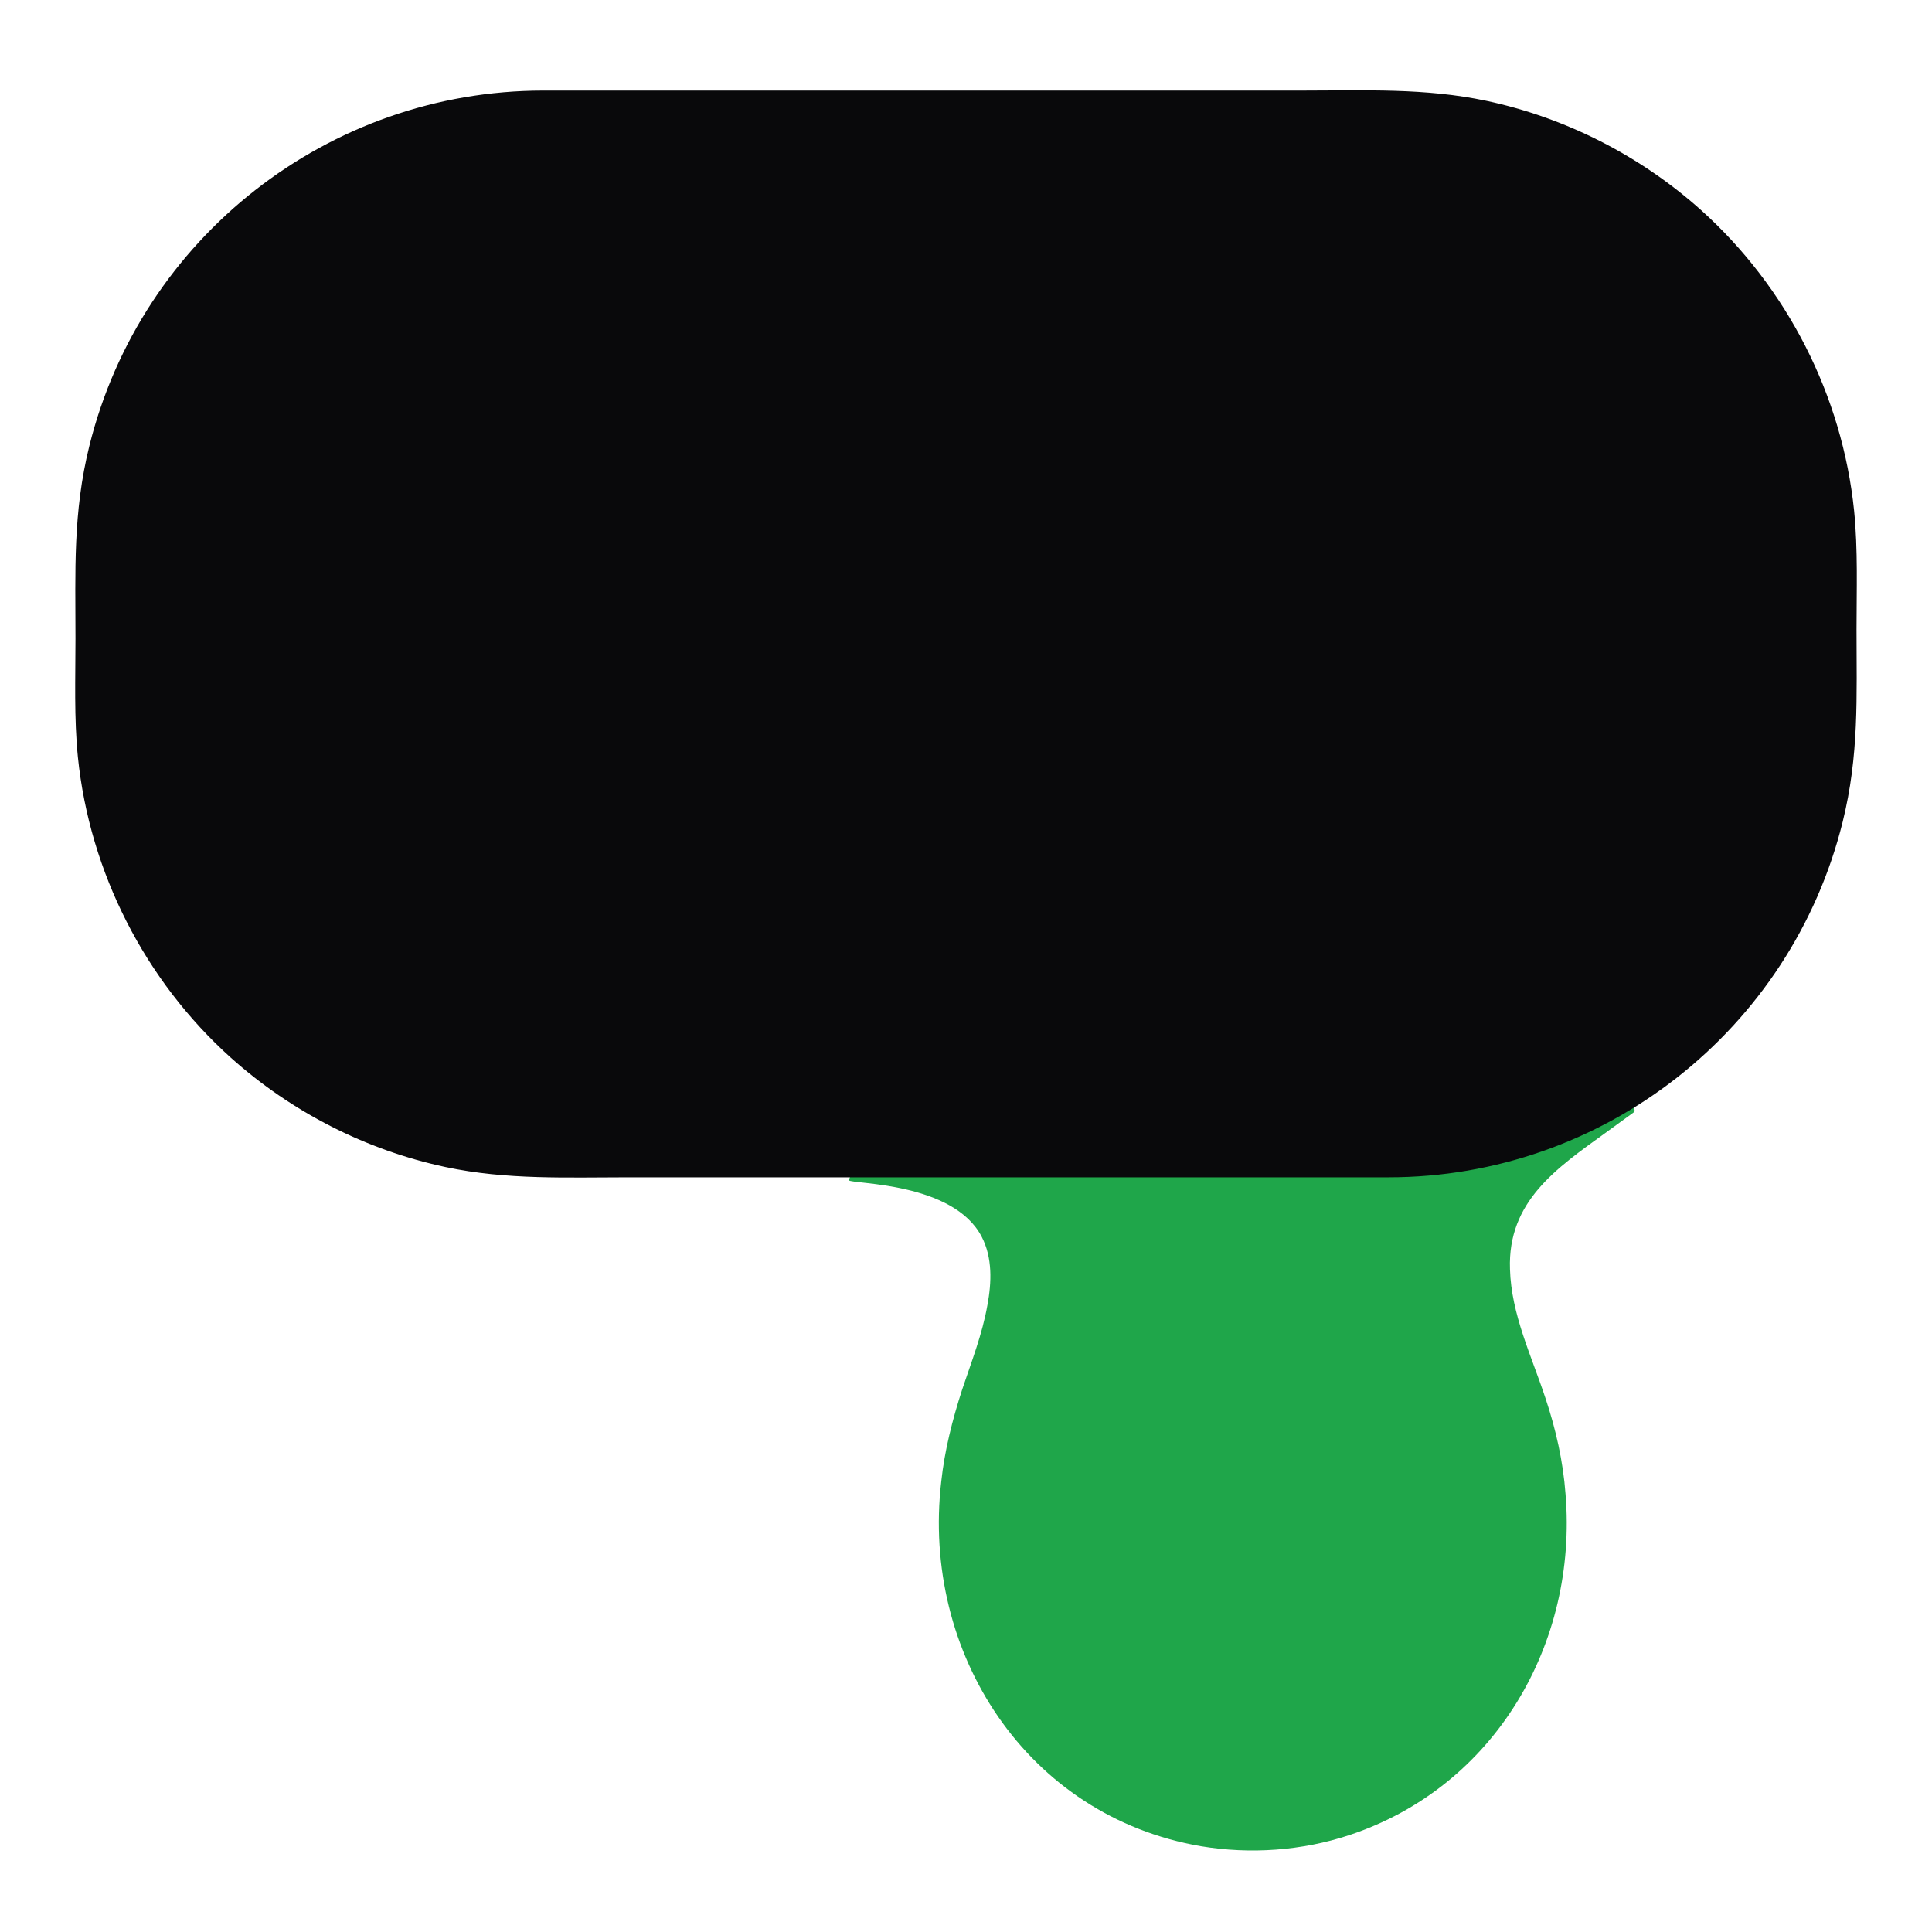
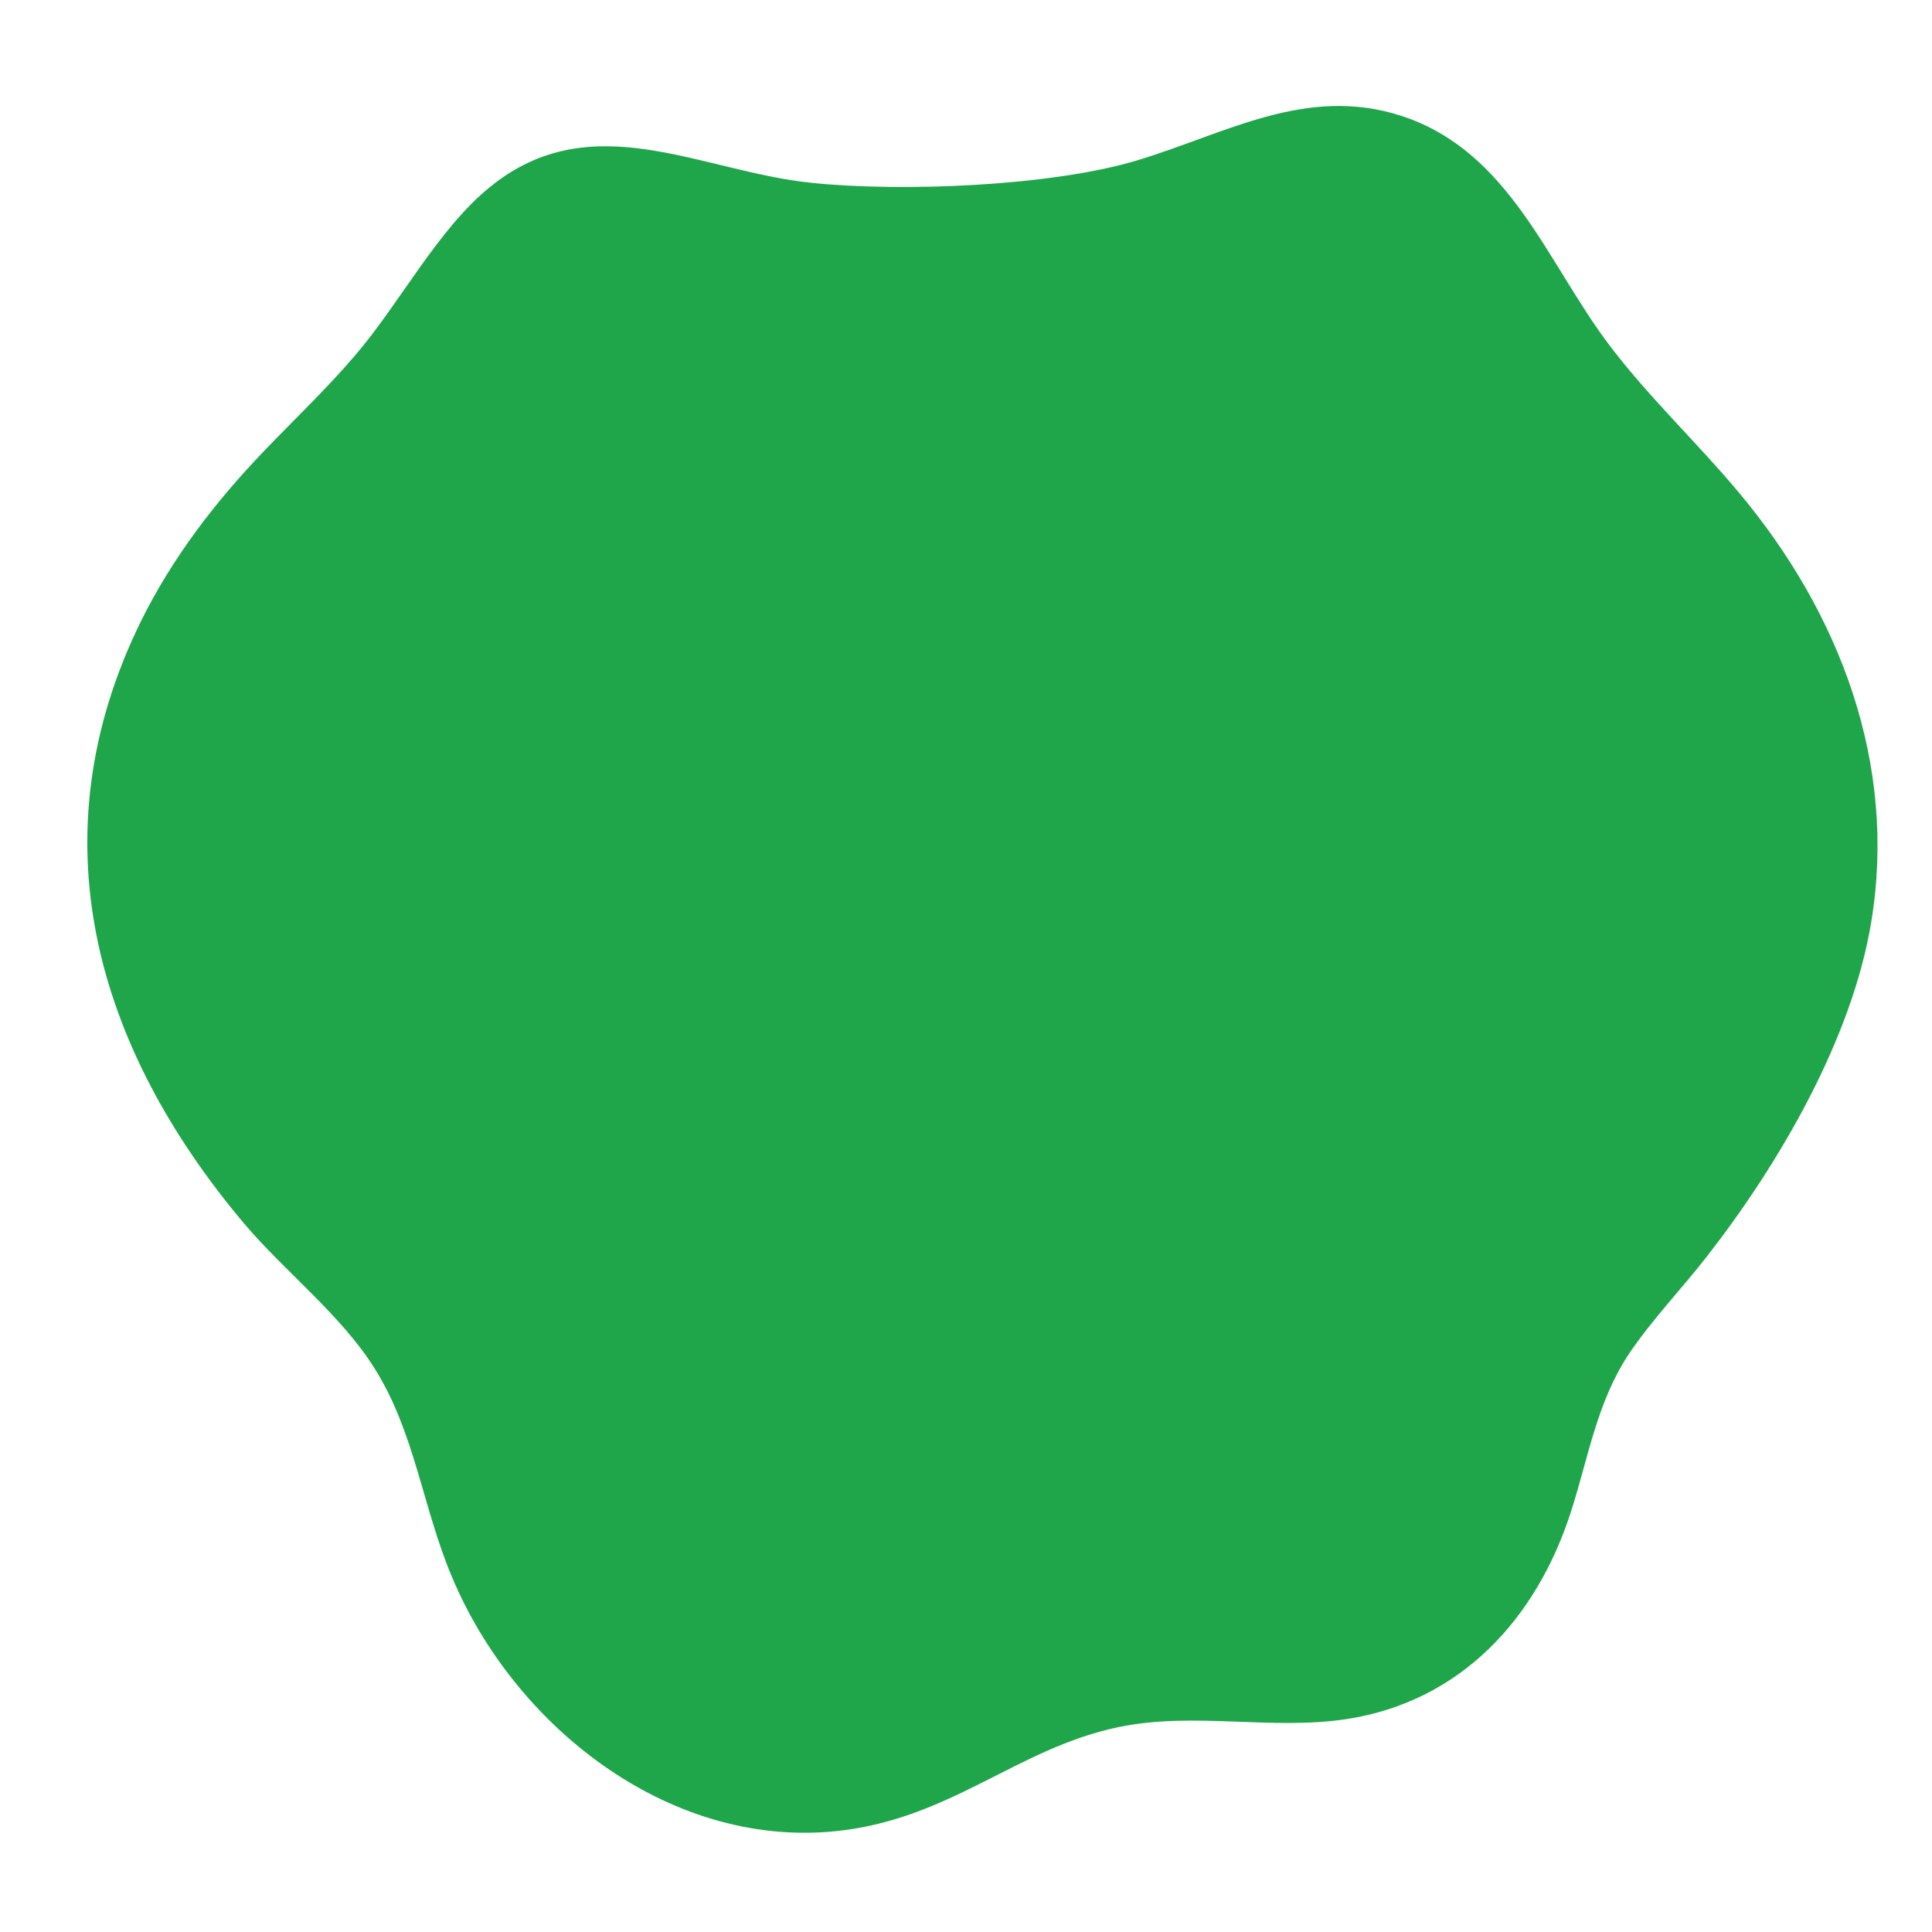
- <svg xmlns="http://www.w3.org/2000/svg" viewBox="0 0 64 64" role="img" aria-label="goopUI">
-   <style>.i{fill:#09090b}@media (prefers-color-scheme:dark){.i{fill:#fafafa}}</style>
-   <path fill="#1fa64a" fill-rule="evenodd" d="M53.84 35.7C52.24 36.72 50.45 37.43 48.59 37.77C47.28 38 45.97 38 44.65 38L41.53 38L31.06 38L28.48 38.02L28.12 39.1C28.24 39.23 31.58 39.15 32.52 40.97C32.88 41.66 32.85 42.48 32.71 43.23C32.54 44.2 32.18 45.11 31.87 46.04C31.55 47.03 31.29 48.05 31.18 49.08C30.52 54.75 34.01 60.17 39.79 61.16C41.42 61.43 43.13 61.31 44.7 60.79C49.52 59.19 52.27 54.45 51.86 49.49C51.78 48.41 51.54 47.35 51.2 46.33C50.74 44.93 50.06 43.54 50.02 42.04C49.94 39.8 51.56 38.7 53.18 37.53L54.13 36.84C54.18 36.78 54.11 36.65 54.09 36.58L53.84 35.7Z" />
-   <path class="i" fill-rule="evenodd" d="M46 39C53.11 39 59.33 34.13 61.04 27.23C61.59 25.01 61.5 23.09 61.5 20.85C61.5 19.54 61.55 18.22 61.42 16.92C61.03 13.11 59.2 9.52 56.35 6.96C54.34 5.16 51.87 3.9 49.24 3.34C47.22 2.91 45.22 3 43.17 3L37.41 3L18 3C10.89 3 4.67 7.87 2.96 14.77C2.41 16.99 2.5 18.91 2.5 21.15C2.5 22.46 2.45 23.78 2.58 25.08C2.97 28.89 4.8 32.48 7.65 35.04C9.66 36.84 12.13 38.1 14.76 38.66C16.78 39.09 18.78 39 20.83 39L26.59 39L46 39Z" />
+ <svg xmlns="http://www.w3.org/2000/svg" viewBox="-2.48 -5.49 55.9 55.9">
+   <path fill="#1fa64a" d="M21.63 47.5C25 47.18 26.91 45.1 29.89 44.48C32.07 44.03 34.29 44.58 36.48 44.25C39.8 43.74 41.99 41.33 42.98 38.23C43.48 36.67 43.73 35.06 44.66 33.67C45.33 32.68 46.17 31.81 46.91 30.86C49 28.18 51.1 24.58 51.66 21.2C52.42 16.62 50.76 12.26 47.84 8.77C46.62 7.31 45.23 6.01 44.08 4.49C42.27 2.09 41.2 -1.12 38.06 -2.14C35.3 -3.03 32.96 -1.61 30.39 -0.84C27.9 -0.1 23.6 0.07 21 -0.2C17.79 -0.53 14.65 -2.47 11.71 -0.09C10.19 1.13 9.09 3.29 7.78 4.81C6.95 5.78 6.02 6.66 5.14 7.58C3.74 9.04 2.5 10.66 1.6 12.48C-1.48 18.74 0.28 24.81 4.59 29.92C5.77 31.31 7.39 32.56 8.35 34.09C9.52 35.94 9.75 38.13 10.59 40.12C12.38 44.42 16.81 47.95 21.63 47.5Z" />
</svg>
